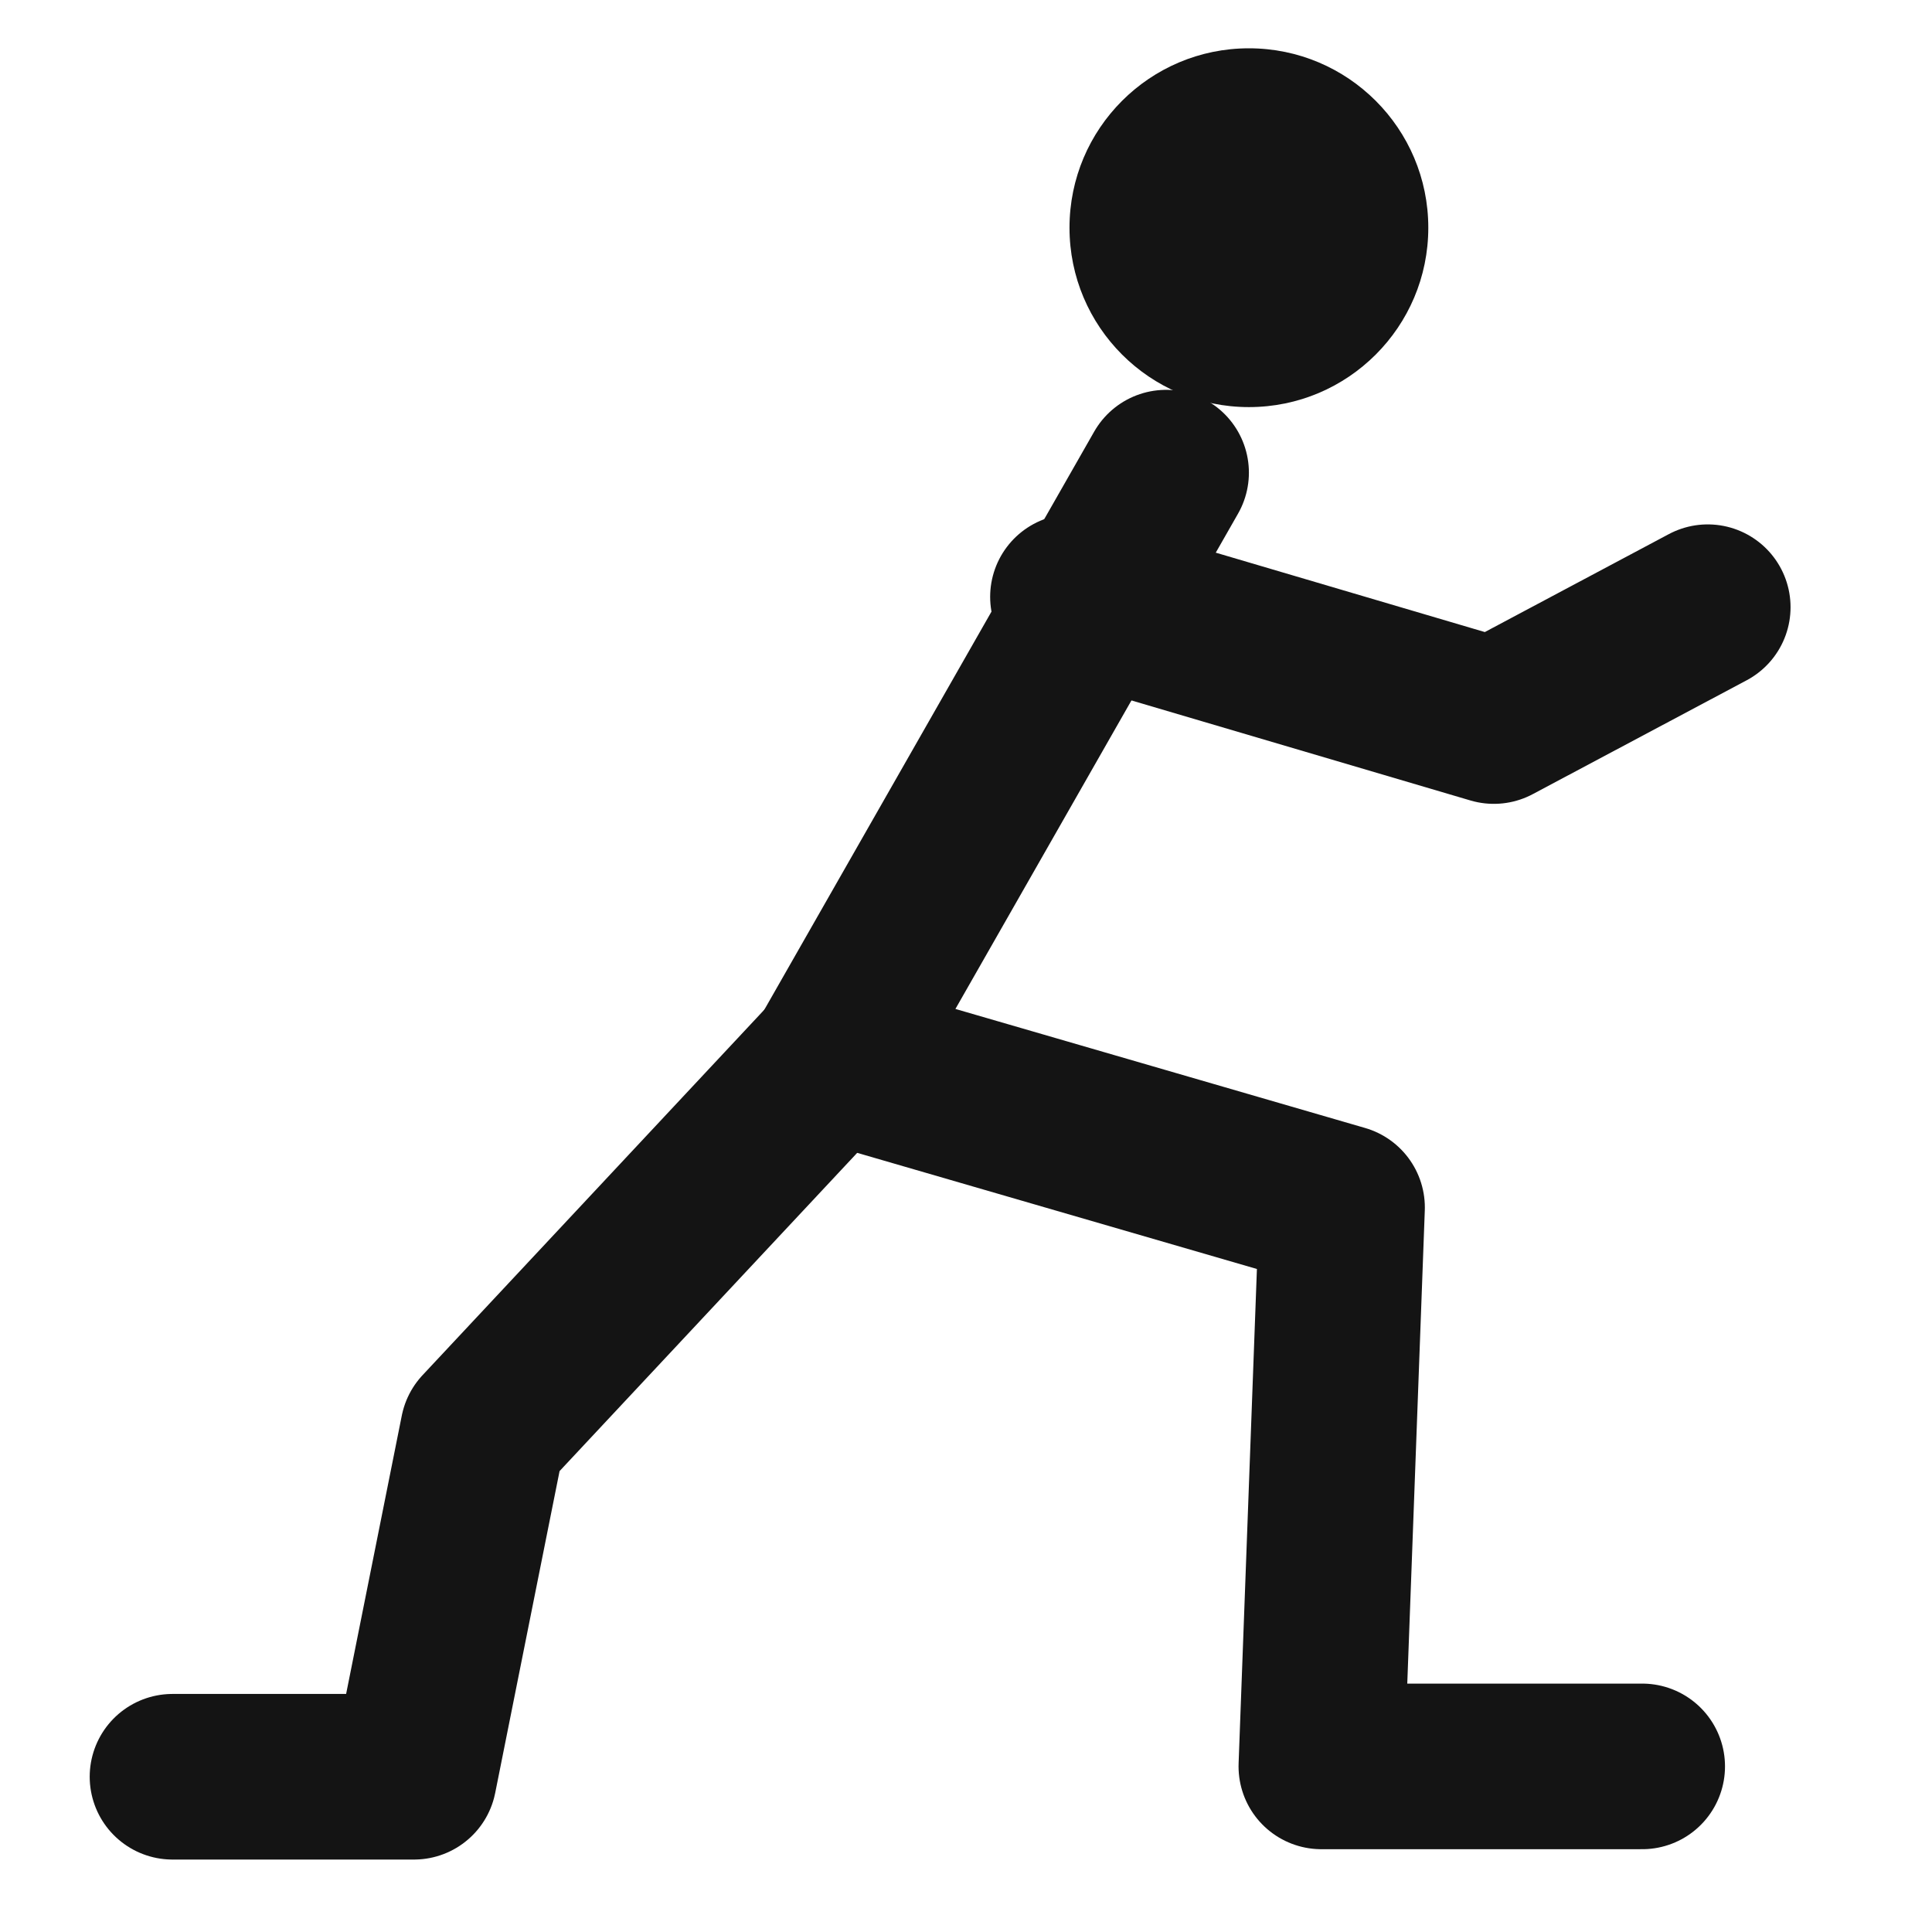
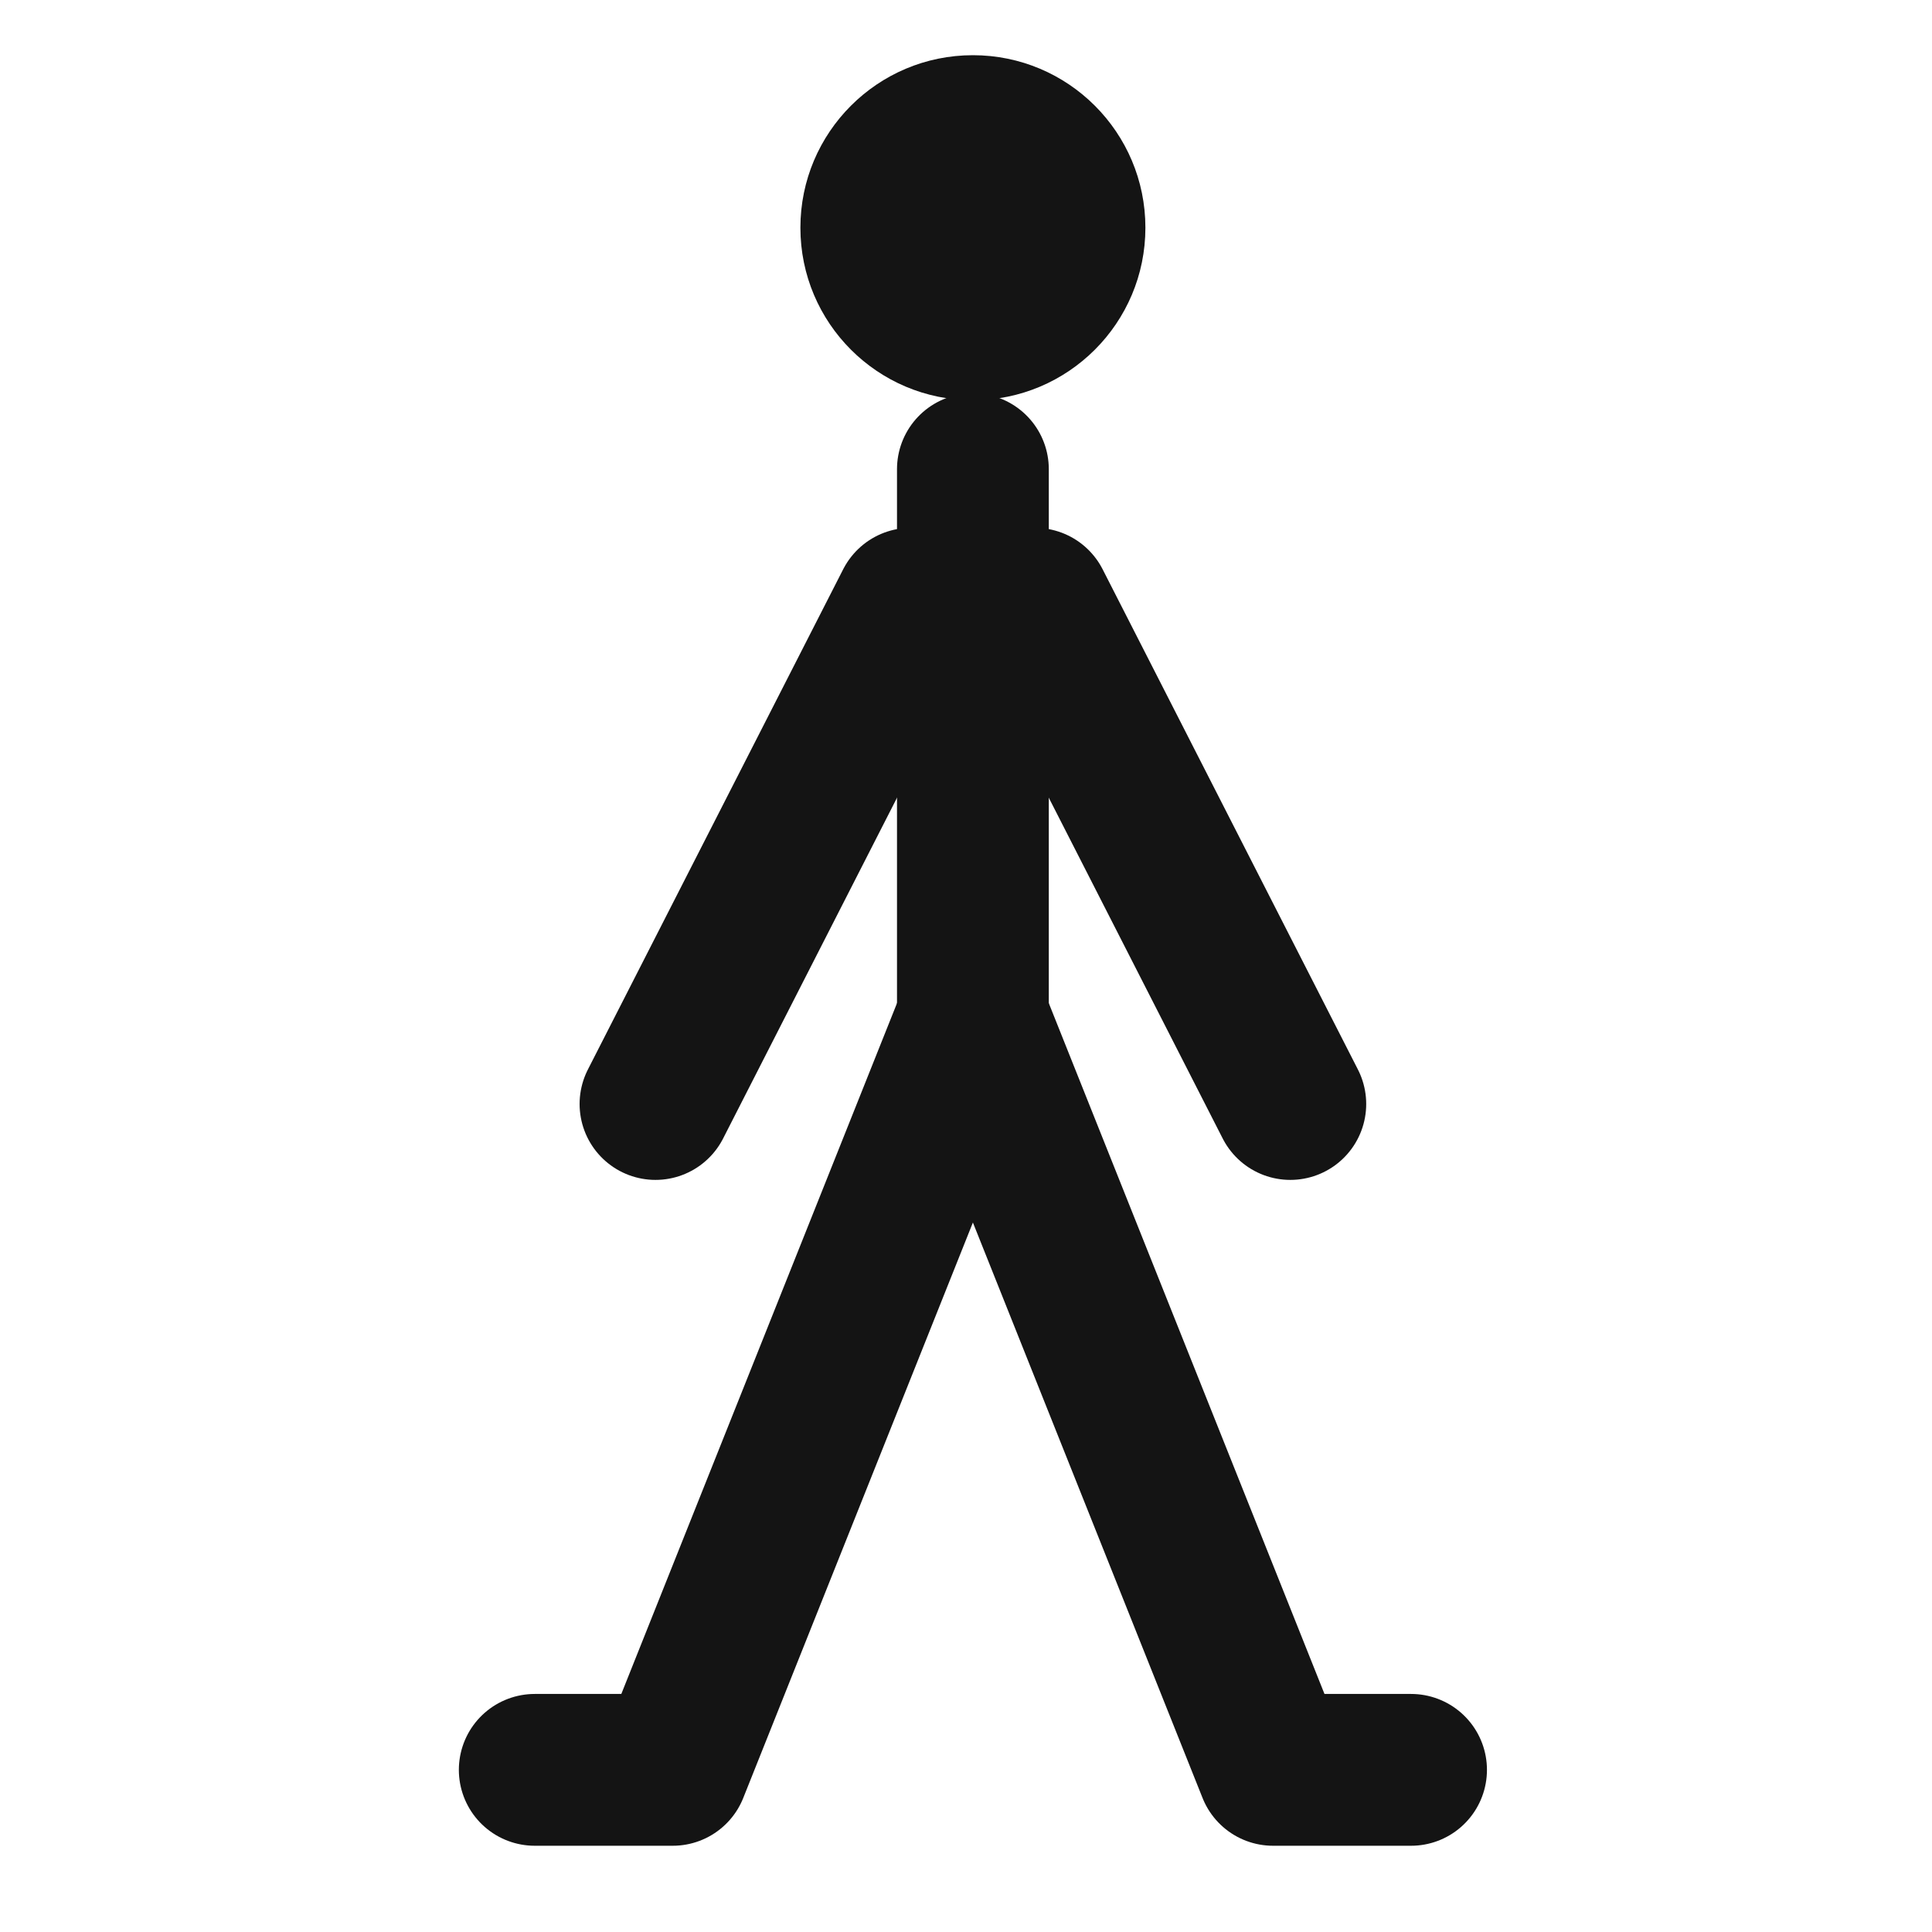
- <svg xmlns="http://www.w3.org/2000/svg" width="560" height="560" viewBox="225 220 560 560">
-   <g fill="none" stroke="#141414" stroke-width="48" stroke-linecap="round" stroke-linejoin="round">
-     <path d="M563 357L466 527" />
-     <path d="M536 393L658 429L720 396" />
-     <path d="M466 527L614 570L608 732L701 732" />
-     <path d="M466 527L365 635L345 735L275 735" />
+ <svg xmlns="http://www.w3.org/2000/svg" width="560" height="560" viewBox="230 220 560 560">
+   <g fill="none" stroke="#141414" stroke-width="44" stroke-linecap="round" stroke-linejoin="round">
+     <path d="M512 356V515" />
+     <path d="M494 395L420 540" />
+     <path d="M530 395L604 540" />
+     <path d="M512 515L425 733L385 733" />
+     <path d="M512 515L599 733L639 733" />
  </g>
-   <circle cx="587" cy="286" r="52" fill="#141414" />
+   <circle cx="512" cy="286" r="50" fill="#141414" />
</svg>
